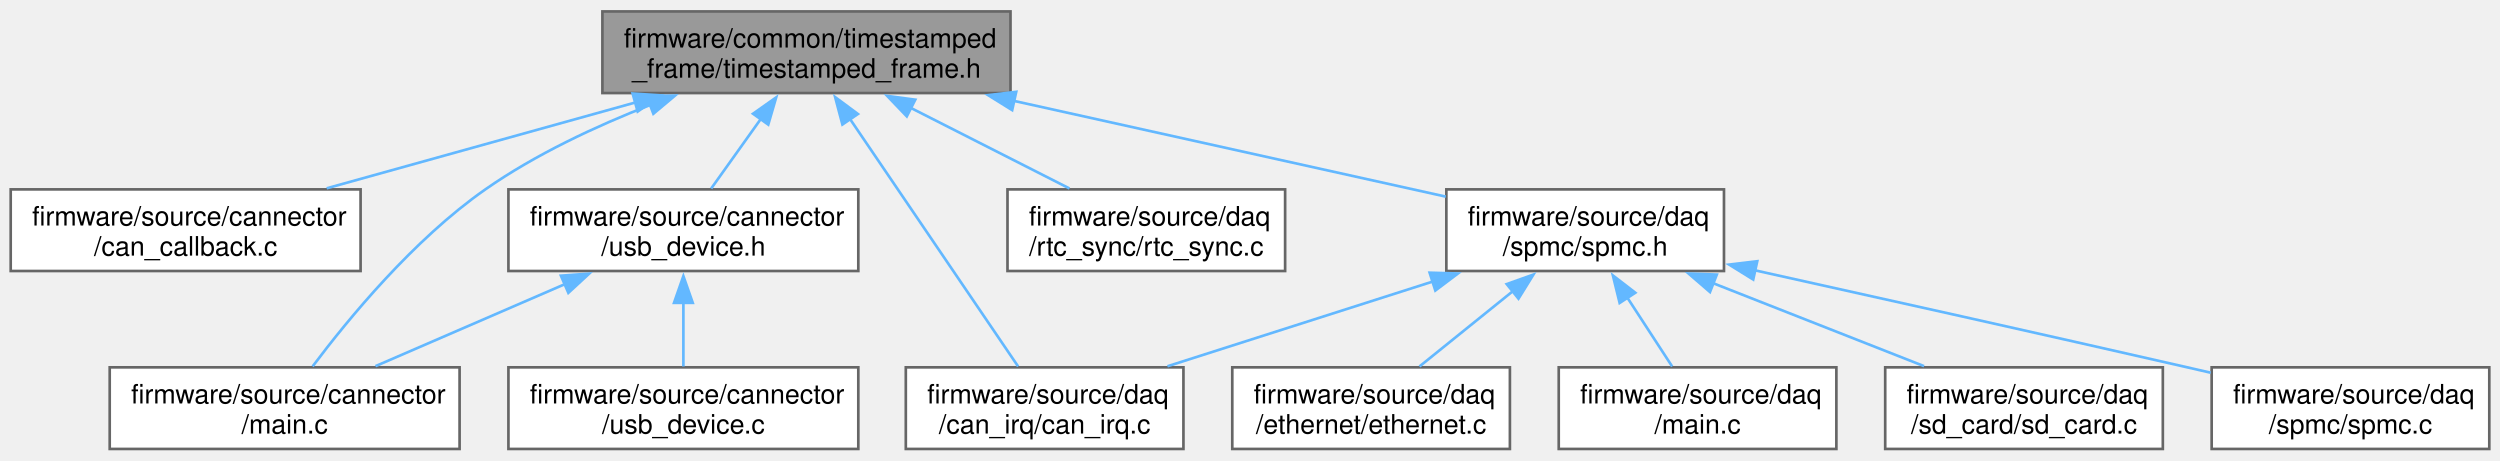
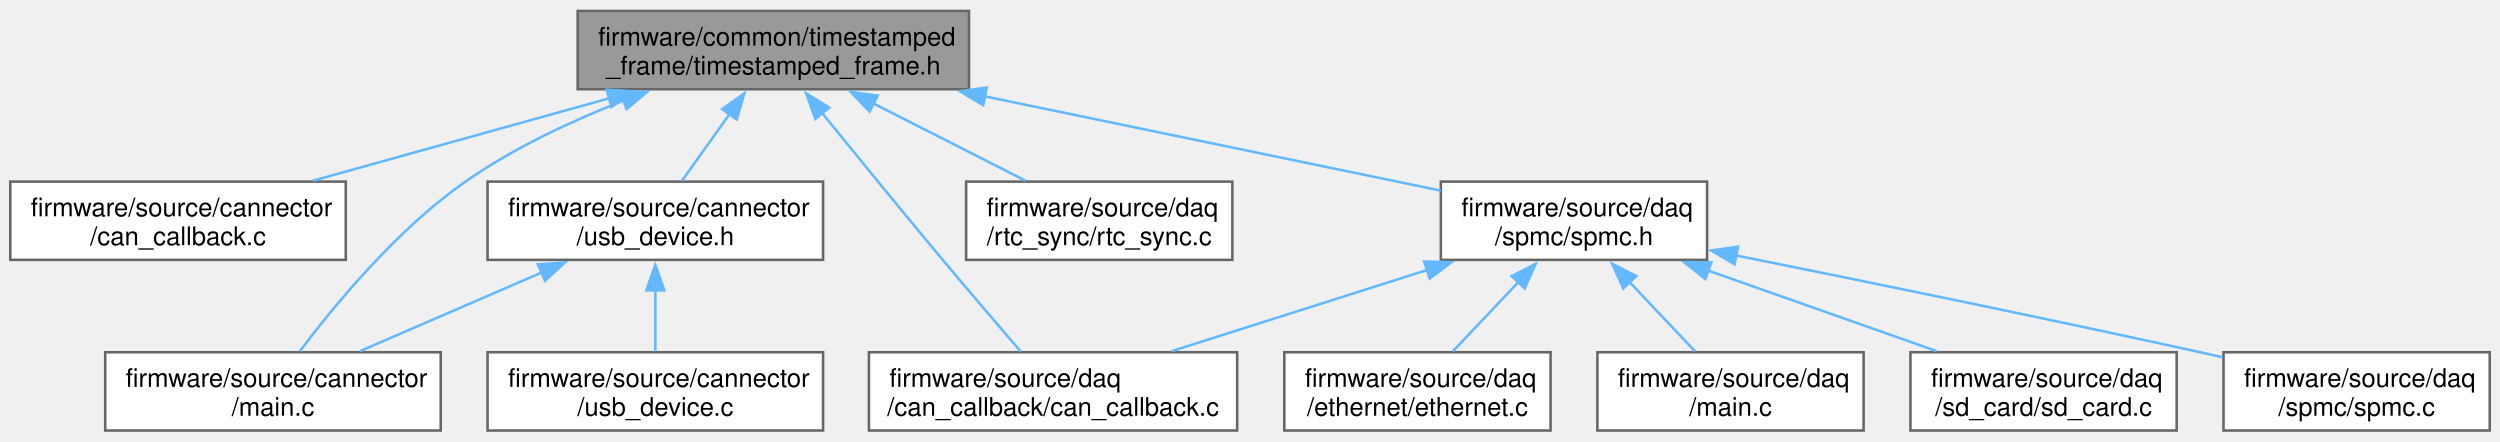
- <svg xmlns="http://www.w3.org/2000/svg" xmlns:xlink="http://www.w3.org/1999/xlink" width="934pt" height="172pt" viewBox="0.00 0.00 934.25 171.50">
+ <svg xmlns="http://www.w3.org/2000/svg" xmlns:xlink="http://www.w3.org/1999/xlink" width="974pt" height="172pt" viewBox="0.00 0.00 974.25 171.50">
  <g id="graph0" class="graph" transform="scale(1 1) rotate(0) translate(4 167.5)">
    <g id="Node000001" class="node">
      <g id="a_Node000001">
        <a xlink:title="Definition for timestamped CAN frames.">
          <polygon fill="#999999" stroke="#666666" points="373.62,-163.5 221.12,-163.5 221.12,-133 373.62,-133 373.62,-163.5" />
          <text text-anchor="start" x="229.12" y="-150" font-family="Helvetica,sans-Serif" font-size="10.00">firmware/common/timestamped</text>
          <text text-anchor="middle" x="297.38" y="-138.75" font-family="Helvetica,sans-Serif" font-size="10.00">_frame/timestamped_frame.h</text>
        </a>
      </g>
    </g>
    <g id="Node000002" class="node">
      <g id="a_Node000002">
-         <a xlink:href="can__callback_8c.html" target="_top" xlink:title="CAN callback implementation.">
+         <a xlink:href="cannector_2can__callback_8c.html" target="_top" xlink:title="CAN callback implementation.">
          <polygon fill="white" stroke="#666666" points="130.75,-97 0,-97 0,-66.5 130.75,-66.5 130.75,-97" />
          <text text-anchor="start" x="8" y="-83.5" font-family="Helvetica,sans-Serif" font-size="10.00">firmware/source/cannector</text>
          <text text-anchor="middle" x="65.38" y="-72.25" font-family="Helvetica,sans-Serif" font-size="10.00">/can_callback.c</text>
        </a>
      </g>
    </g>
    <g id="edge1_Node000001_Node000002" class="edge">
      <g id="a_edge1_Node000001_Node000002">
        <a xlink:title=" ">
          <path fill="none" stroke="#63b8ff" d="M233.48,-129.49C197.2,-119.4 152.33,-106.93 118.08,-97.4" />
          <polygon fill="#63b8ff" stroke="#63b8ff" points="232.41,-132.82 242.98,-132.13 234.29,-126.08 232.41,-132.82" />
        </a>
      </g>
    </g>
    <g id="Node000003" class="node">
      <g id="a_Node000003">
        <a xlink:href="cannector_2main_8c.html" target="_top" xlink:title="&quot;CANnector&quot; node source code">
          <polygon fill="white" stroke="#666666" points="167.75,-30.5 37,-30.5 37,0 167.75,0 167.75,-30.5" />
          <text text-anchor="start" x="45" y="-17" font-family="Helvetica,sans-Serif" font-size="10.00">firmware/source/cannector</text>
          <text text-anchor="middle" x="102.38" y="-5.75" font-family="Helvetica,sans-Serif" font-size="10.00">/main.c</text>
        </a>
      </g>
    </g>
    <g id="edge2_Node000001_Node000003" class="edge">
      <g id="a_edge2_Node000001_Node000003">
        <a xlink:title=" ">
          <path fill="none" stroke="#63b8ff" d="M239.19,-128.63C218.66,-120.61 196.06,-110.05 177.38,-97 150.55,-78.27 126.1,-48.53 112.82,-30.85" />
          <polygon fill="#63b8ff" stroke="#63b8ff" points="237.69,-131.81 248.28,-132.06 240.16,-125.26 237.69,-131.81" />
        </a>
      </g>
    </g>
    <g id="Node000004" class="node">
      <g id="a_Node000004">
        <a xlink:href="usb__device_8h.html" target="_top" xlink:title="USB tx thread.">
          <polygon fill="white" stroke="#666666" points="316.75,-97 186,-97 186,-66.5 316.75,-66.5 316.75,-97" />
          <text text-anchor="start" x="194" y="-83.5" font-family="Helvetica,sans-Serif" font-size="10.00">firmware/source/cannector</text>
          <text text-anchor="middle" x="251.38" y="-72.25" font-family="Helvetica,sans-Serif" font-size="10.00">/usb_device.h</text>
        </a>
      </g>
    </g>
    <g id="edge3_Node000001_Node000004" class="edge">
      <g id="a_edge3_Node000001_Node000004">
        <a xlink:title=" ">
          <path fill="none" stroke="#63b8ff" d="M280.29,-123.29C274.07,-114.57 267.23,-104.99 261.77,-97.33" />
          <polygon fill="#63b8ff" stroke="#63b8ff" points="277.4,-125.27 286.06,-131.38 283.1,-121.21 277.4,-125.27" />
        </a>
      </g>
    </g>
    <g id="Node000006" class="node">
      <g id="a_Node000006">
-         <a xlink:href="can__irq_8c.html" target="_top" xlink:title="Timestamped frame producers from CAN RX IRQ.">
-           <polygon fill="white" stroke="#666666" points="438.25,-30.5 334.5,-30.5 334.5,0 438.25,0 438.25,-30.5" />
-           <text text-anchor="start" x="342.5" y="-17" font-family="Helvetica,sans-Serif" font-size="10.00">firmware/source/daq</text>
-           <text text-anchor="middle" x="386.38" y="-5.75" font-family="Helvetica,sans-Serif" font-size="10.00">/can_irq/can_irq.c</text>
+         <a xlink:href="daq_2can__callback_2can__callback_8c.html" target="_top" xlink:title="Timestamped frame producer from the CAN RX callback.">
+           <polygon fill="white" stroke="#666666" points="478.12,-30.5 334.62,-30.5 334.62,0 478.12,0 478.12,-30.5" />
+           <text text-anchor="start" x="342.62" y="-17" font-family="Helvetica,sans-Serif" font-size="10.00">firmware/source/daq</text>
+           <text text-anchor="middle" x="406.38" y="-5.75" font-family="Helvetica,sans-Serif" font-size="10.00">/can_callback/can_callback.c</text>
        </a>
      </g>
    </g>
    <g id="edge6_Node000001_Node000006" class="edge">
      <g id="a_edge6_Node000001_Node000006">
        <a xlink:title=" ">
-           <path fill="none" stroke="#63b8ff" d="M313.69,-123.24C332.04,-96.22 361.27,-53.2 376.47,-30.83" />
-           <polygon fill="#63b8ff" stroke="#63b8ff" points="310.81,-121.24 308.09,-131.48 316.6,-125.17 310.81,-121.24" />
+           <path fill="none" stroke="#63b8ff" d="M316.32,-123.79C329.44,-107.61 347.35,-85.66 363.38,-66.5 373.54,-54.35 385.24,-40.69 393.87,-30.69" />
+           <polygon fill="#63b8ff" stroke="#63b8ff" points="313.72,-121.43 310.15,-131.4 319.16,-125.84 313.72,-121.43" />
        </a>
      </g>
    </g>
    <g id="Node000007" class="node">
      <g id="a_Node000007">
        <a xlink:href="rtc__sync_8c.html" target="_top" xlink:title="Synchronization of the RTC peripheral with the GPS UTC time.">
          <polygon fill="white" stroke="#666666" points="476.25,-97 372.5,-97 372.5,-66.5 476.25,-66.5 476.25,-97" />
          <text text-anchor="start" x="380.5" y="-83.5" font-family="Helvetica,sans-Serif" font-size="10.00">firmware/source/daq</text>
          <text text-anchor="middle" x="424.38" y="-72.25" font-family="Helvetica,sans-Serif" font-size="10.00">/rtc_sync/rtc_sync.c</text>
        </a>
      </g>
    </g>
    <g id="edge7_Node000001_Node000007" class="edge">
      <g id="a_edge7_Node000001_Node000007">
        <a xlink:title=" ">
          <path fill="none" stroke="#63b8ff" d="M336.4,-127.43C355.53,-117.71 378.16,-106.22 395.67,-97.33" />
          <polygon fill="#63b8ff" stroke="#63b8ff" points="334.87,-124.28 327.54,-131.93 338.04,-130.52 334.87,-124.28" />
        </a>
      </g>
    </g>
    <g id="Node000008" class="node">
      <g id="a_Node000008">
        <a xlink:href="spmc_8h.html" target="_top" xlink:title="Custom SPMC designed for high throughput handling of CAN message streams.">
-           <polygon fill="white" stroke="#666666" points="640.25,-97 536.5,-97 536.5,-66.5 640.25,-66.5 640.25,-97" />
-           <text text-anchor="start" x="544.5" y="-83.5" font-family="Helvetica,sans-Serif" font-size="10.00">firmware/source/daq</text>
-           <text text-anchor="middle" x="588.38" y="-72.25" font-family="Helvetica,sans-Serif" font-size="10.00">/spmc/spmc.h</text>
+           <polygon fill="white" stroke="#666666" points="661.25,-97 557.5,-97 557.5,-66.5 661.25,-66.5 661.25,-97" />
+           <text text-anchor="start" x="565.5" y="-83.5" font-family="Helvetica,sans-Serif" font-size="10.00">firmware/source/daq</text>
+           <text text-anchor="middle" x="609.38" y="-72.25" font-family="Helvetica,sans-Serif" font-size="10.00">/spmc/spmc.h</text>
        </a>
      </g>
    </g>
    <g id="edge8_Node000001_Node000008" class="edge">
      <g id="a_edge8_Node000001_Node000008">
        <a xlink:title=" ">
-           <path fill="none" stroke="#63b8ff" d="M374.77,-130.1C425.83,-118.78 491.36,-104.25 536.29,-94.29" />
-           <polygon fill="#63b8ff" stroke="#63b8ff" points="374.25,-126.62 365.25,-132.21 375.77,-133.46 374.25,-126.62" />
+           <path fill="none" stroke="#63b8ff" d="M379.6,-130.25C435.97,-118.6 509.02,-103.5 557.46,-93.48" />
+           <polygon fill="#63b8ff" stroke="#63b8ff" points="379.13,-126.77 370.05,-132.23 380.55,-133.63 379.13,-126.77" />
        </a>
      </g>
    </g>
    <g id="edge4_Node000004_Node000003" class="edge">
      <g id="a_edge4_Node000004_Node000003">
        <a xlink:title=" ">
          <path fill="none" stroke="#63b8ff" d="M207.17,-61.62C184.5,-51.8 157.31,-40.03 136.31,-30.94" />
          <polygon fill="#63b8ff" stroke="#63b8ff" points="205.61,-64.75 216.18,-65.51 208.39,-58.33 205.61,-64.75" />
        </a>
      </g>
    </g>
    <g id="Node000005" class="node">
      <g id="a_Node000005">
        <a xlink:href="usb__device_8c.html" target="_top" xlink:title="Periodic CAN-to-USB forwarding; enumeration lives in usb/usb_control.c.">
          <polygon fill="white" stroke="#666666" points="316.75,-30.5 186,-30.5 186,0 316.75,0 316.75,-30.5" />
          <text text-anchor="start" x="194" y="-17" font-family="Helvetica,sans-Serif" font-size="10.00">firmware/source/cannector</text>
          <text text-anchor="middle" x="251.38" y="-5.75" font-family="Helvetica,sans-Serif" font-size="10.00">/usb_device.c</text>
        </a>
      </g>
    </g>
    <g id="edge5_Node000004_Node000005" class="edge">
      <g id="a_edge5_Node000004_Node000005">
        <a xlink:title=" ">
          <path fill="none" stroke="#63b8ff" d="M251.38,-54.81C251.38,-46.64 251.38,-37.91 251.38,-30.83" />
          <polygon fill="#63b8ff" stroke="#63b8ff" points="247.88,-54.6 251.38,-64.6 254.88,-54.6 247.88,-54.6" />
        </a>
      </g>
    </g>
    <g id="edge9_Node000008_Node000006" class="edge">
      <g id="a_edge9_Node000008_Node000006">
        <a xlink:title=" ">
-           <path fill="none" stroke="#63b8ff" d="M531.51,-62.59C500.14,-52.58 461.7,-40.3 432.27,-30.9" />
-           <polygon fill="#63b8ff" stroke="#63b8ff" points="530.25,-65.87 540.84,-65.57 532.38,-59.2 530.25,-65.87" />
+           <path fill="none" stroke="#63b8ff" d="M552.23,-62.59C520.71,-52.58 482.08,-40.3 452.49,-30.9" />
+           <polygon fill="#63b8ff" stroke="#63b8ff" points="551.02,-65.88 561.61,-65.57 553.14,-59.21 551.02,-65.88" />
        </a>
      </g>
    </g>
    <g id="Node000009" class="node">
      <g id="a_Node000009">
        <a xlink:href="ethernet_8c.html" target="_top" xlink:title="Implementation of the ethernet thread for wireless data acquisition.">
-           <polygon fill="white" stroke="#666666" points="560.25,-30.5 456.5,-30.5 456.5,0 560.25,0 560.25,-30.5" />
-           <text text-anchor="start" x="464.5" y="-17" font-family="Helvetica,sans-Serif" font-size="10.00">firmware/source/daq</text>
-           <text text-anchor="middle" x="508.38" y="-5.75" font-family="Helvetica,sans-Serif" font-size="10.00">/ethernet/ethernet.c</text>
+           <polygon fill="white" stroke="#666666" points="600.25,-30.5 496.5,-30.5 496.5,0 600.25,0 600.25,-30.5" />
+           <text text-anchor="start" x="504.5" y="-17" font-family="Helvetica,sans-Serif" font-size="10.00">firmware/source/daq</text>
+           <text text-anchor="middle" x="548.38" y="-5.75" font-family="Helvetica,sans-Serif" font-size="10.00">/ethernet/ethernet.c</text>
        </a>
      </g>
    </g>
    <g id="edge10_Node000008_Node000009" class="edge">
      <g id="a_edge10_Node000008_Node000009">
        <a xlink:title=" ">
-           <path fill="none" stroke="#63b8ff" d="M561.42,-59.02C549.91,-49.73 536.77,-39.15 526.46,-30.83" />
-           <polygon fill="#63b8ff" stroke="#63b8ff" points="559.06,-61.61 569.04,-65.16 563.46,-56.16 559.06,-61.61" />
+           <path fill="none" stroke="#63b8ff" d="M587.77,-57.91C579.25,-48.9 569.72,-38.82 562.16,-30.83" />
+           <polygon fill="#63b8ff" stroke="#63b8ff" points="585.08,-60.15 594.49,-65.01 590.16,-55.34 585.08,-60.15" />
        </a>
      </g>
    </g>
    <g id="Node000010" class="node">
      <g id="a_Node000010">
        <a xlink:href="daq_2main_8c.html" target="_top" xlink:title="&quot;DAQ&quot; node source code">
-           <polygon fill="white" stroke="#666666" points="682.25,-30.5 578.5,-30.5 578.5,0 682.25,0 682.25,-30.5" />
-           <text text-anchor="start" x="586.5" y="-17" font-family="Helvetica,sans-Serif" font-size="10.00">firmware/source/daq</text>
-           <text text-anchor="middle" x="630.38" y="-5.75" font-family="Helvetica,sans-Serif" font-size="10.00">/main.c</text>
+           <polygon fill="white" stroke="#666666" points="722.25,-30.5 618.5,-30.5 618.5,0 722.25,0 722.25,-30.5" />
+           <text text-anchor="start" x="626.5" y="-17" font-family="Helvetica,sans-Serif" font-size="10.00">firmware/source/daq</text>
+           <text text-anchor="middle" x="670.38" y="-5.75" font-family="Helvetica,sans-Serif" font-size="10.00">/main.c</text>
        </a>
      </g>
    </g>
    <g id="edge11_Node000008_Node000010" class="edge">
      <g id="a_edge11_Node000008_Node000010">
        <a xlink:title=" ">
-           <path fill="none" stroke="#63b8ff" d="M604.16,-56.51C609.79,-47.87 615.95,-38.41 620.88,-30.83" />
-           <polygon fill="#63b8ff" stroke="#63b8ff" points="601.26,-54.56 598.73,-64.85 607.12,-58.38 601.26,-54.56" />
+           <path fill="none" stroke="#63b8ff" d="M630.98,-57.91C639.5,-48.9 649.03,-38.82 656.59,-30.83" />
+           <polygon fill="#63b8ff" stroke="#63b8ff" points="628.59,-55.34 624.26,-65.01 633.67,-60.15 628.59,-55.34" />
        </a>
      </g>
    </g>
    <g id="Node000011" class="node">
      <g id="a_Node000011">
        <a xlink:href="sd__card_8c.html" target="_top" xlink:title="Logging of received bus messages onto an SD card.">
-           <polygon fill="white" stroke="#666666" points="804.25,-30.5 700.5,-30.5 700.5,0 804.25,0 804.25,-30.5" />
-           <text text-anchor="start" x="708.5" y="-17" font-family="Helvetica,sans-Serif" font-size="10.00">firmware/source/daq</text>
-           <text text-anchor="middle" x="752.38" y="-5.75" font-family="Helvetica,sans-Serif" font-size="10.00">/sd_card/sd_card.c</text>
+           <polygon fill="white" stroke="#666666" points="844.25,-30.5 740.5,-30.5 740.5,0 844.25,0 844.25,-30.5" />
+           <text text-anchor="start" x="748.5" y="-17" font-family="Helvetica,sans-Serif" font-size="10.00">firmware/source/daq</text>
+           <text text-anchor="middle" x="792.38" y="-5.75" font-family="Helvetica,sans-Serif" font-size="10.00">/sd_card/sd_card.c</text>
        </a>
      </g>
    </g>
    <g id="edge12_Node000008_Node000011" class="edge">
      <g id="a_edge12_Node000008_Node000011">
        <a xlink:title=" ">
-           <path fill="none" stroke="#63b8ff" d="M636.01,-62.01C661.17,-52.12 691.6,-40.15 715.02,-30.94" />
-           <polygon fill="#63b8ff" stroke="#63b8ff" points="635.02,-58.64 627,-65.56 637.58,-65.16 635.02,-58.64" />
+           <path fill="none" stroke="#63b8ff" d="M661.41,-62.41C689.69,-52.44 724.2,-40.28 750.7,-30.94" />
+           <polygon fill="#63b8ff" stroke="#63b8ff" points="660.6,-58.99 652.33,-65.61 662.92,-65.59 660.6,-58.99" />
        </a>
      </g>
    </g>
    <g id="Node000012" class="node">
      <g id="a_Node000012">
        <a xlink:href="spmc_8c.html" target="_top" xlink:title="Custom SPMC designed for high throughput handling of CAN message streams.">
-           <polygon fill="white" stroke="#666666" points="926.25,-30.5 822.5,-30.5 822.5,0 926.25,0 926.25,-30.5" />
-           <text text-anchor="start" x="830.5" y="-17" font-family="Helvetica,sans-Serif" font-size="10.00">firmware/source/daq</text>
-           <text text-anchor="middle" x="874.38" y="-5.75" font-family="Helvetica,sans-Serif" font-size="10.00">/spmc/spmc.c</text>
+           <polygon fill="white" stroke="#666666" points="966.25,-30.5 862.5,-30.5 862.5,0 966.25,0 966.25,-30.5" />
+           <text text-anchor="start" x="870.5" y="-17" font-family="Helvetica,sans-Serif" font-size="10.00">firmware/source/daq</text>
+           <text text-anchor="middle" x="914.38" y="-5.75" font-family="Helvetica,sans-Serif" font-size="10.00">/spmc/spmc.c</text>
        </a>
      </g>
    </g>
    <g id="edge13_Node000008_Node000012" class="edge">
      <g id="a_edge13_Node000008_Node000012">
        <a xlink:title=" ">
-           <path fill="none" stroke="#63b8ff" d="M651.78,-66.76C696.88,-56.77 758.88,-42.95 813.38,-30.5 816.24,-29.85 819.17,-29.17 822.14,-28.49" />
-           <polygon fill="#63b8ff" stroke="#63b8ff" points="651.18,-63.31 642.17,-68.89 652.69,-70.15 651.18,-63.31" />
+           <path fill="none" stroke="#63b8ff" d="M672.47,-68.23C721.8,-58.33 792.04,-43.98 853.38,-30.5 856.24,-29.87 859.18,-29.21 862.15,-28.55" />
+           <polygon fill="#63b8ff" stroke="#63b8ff" points="671.94,-64.77 662.83,-70.16 673.32,-71.63 671.94,-64.77" />
        </a>
      </g>
    </g>
  </g>
</svg>
